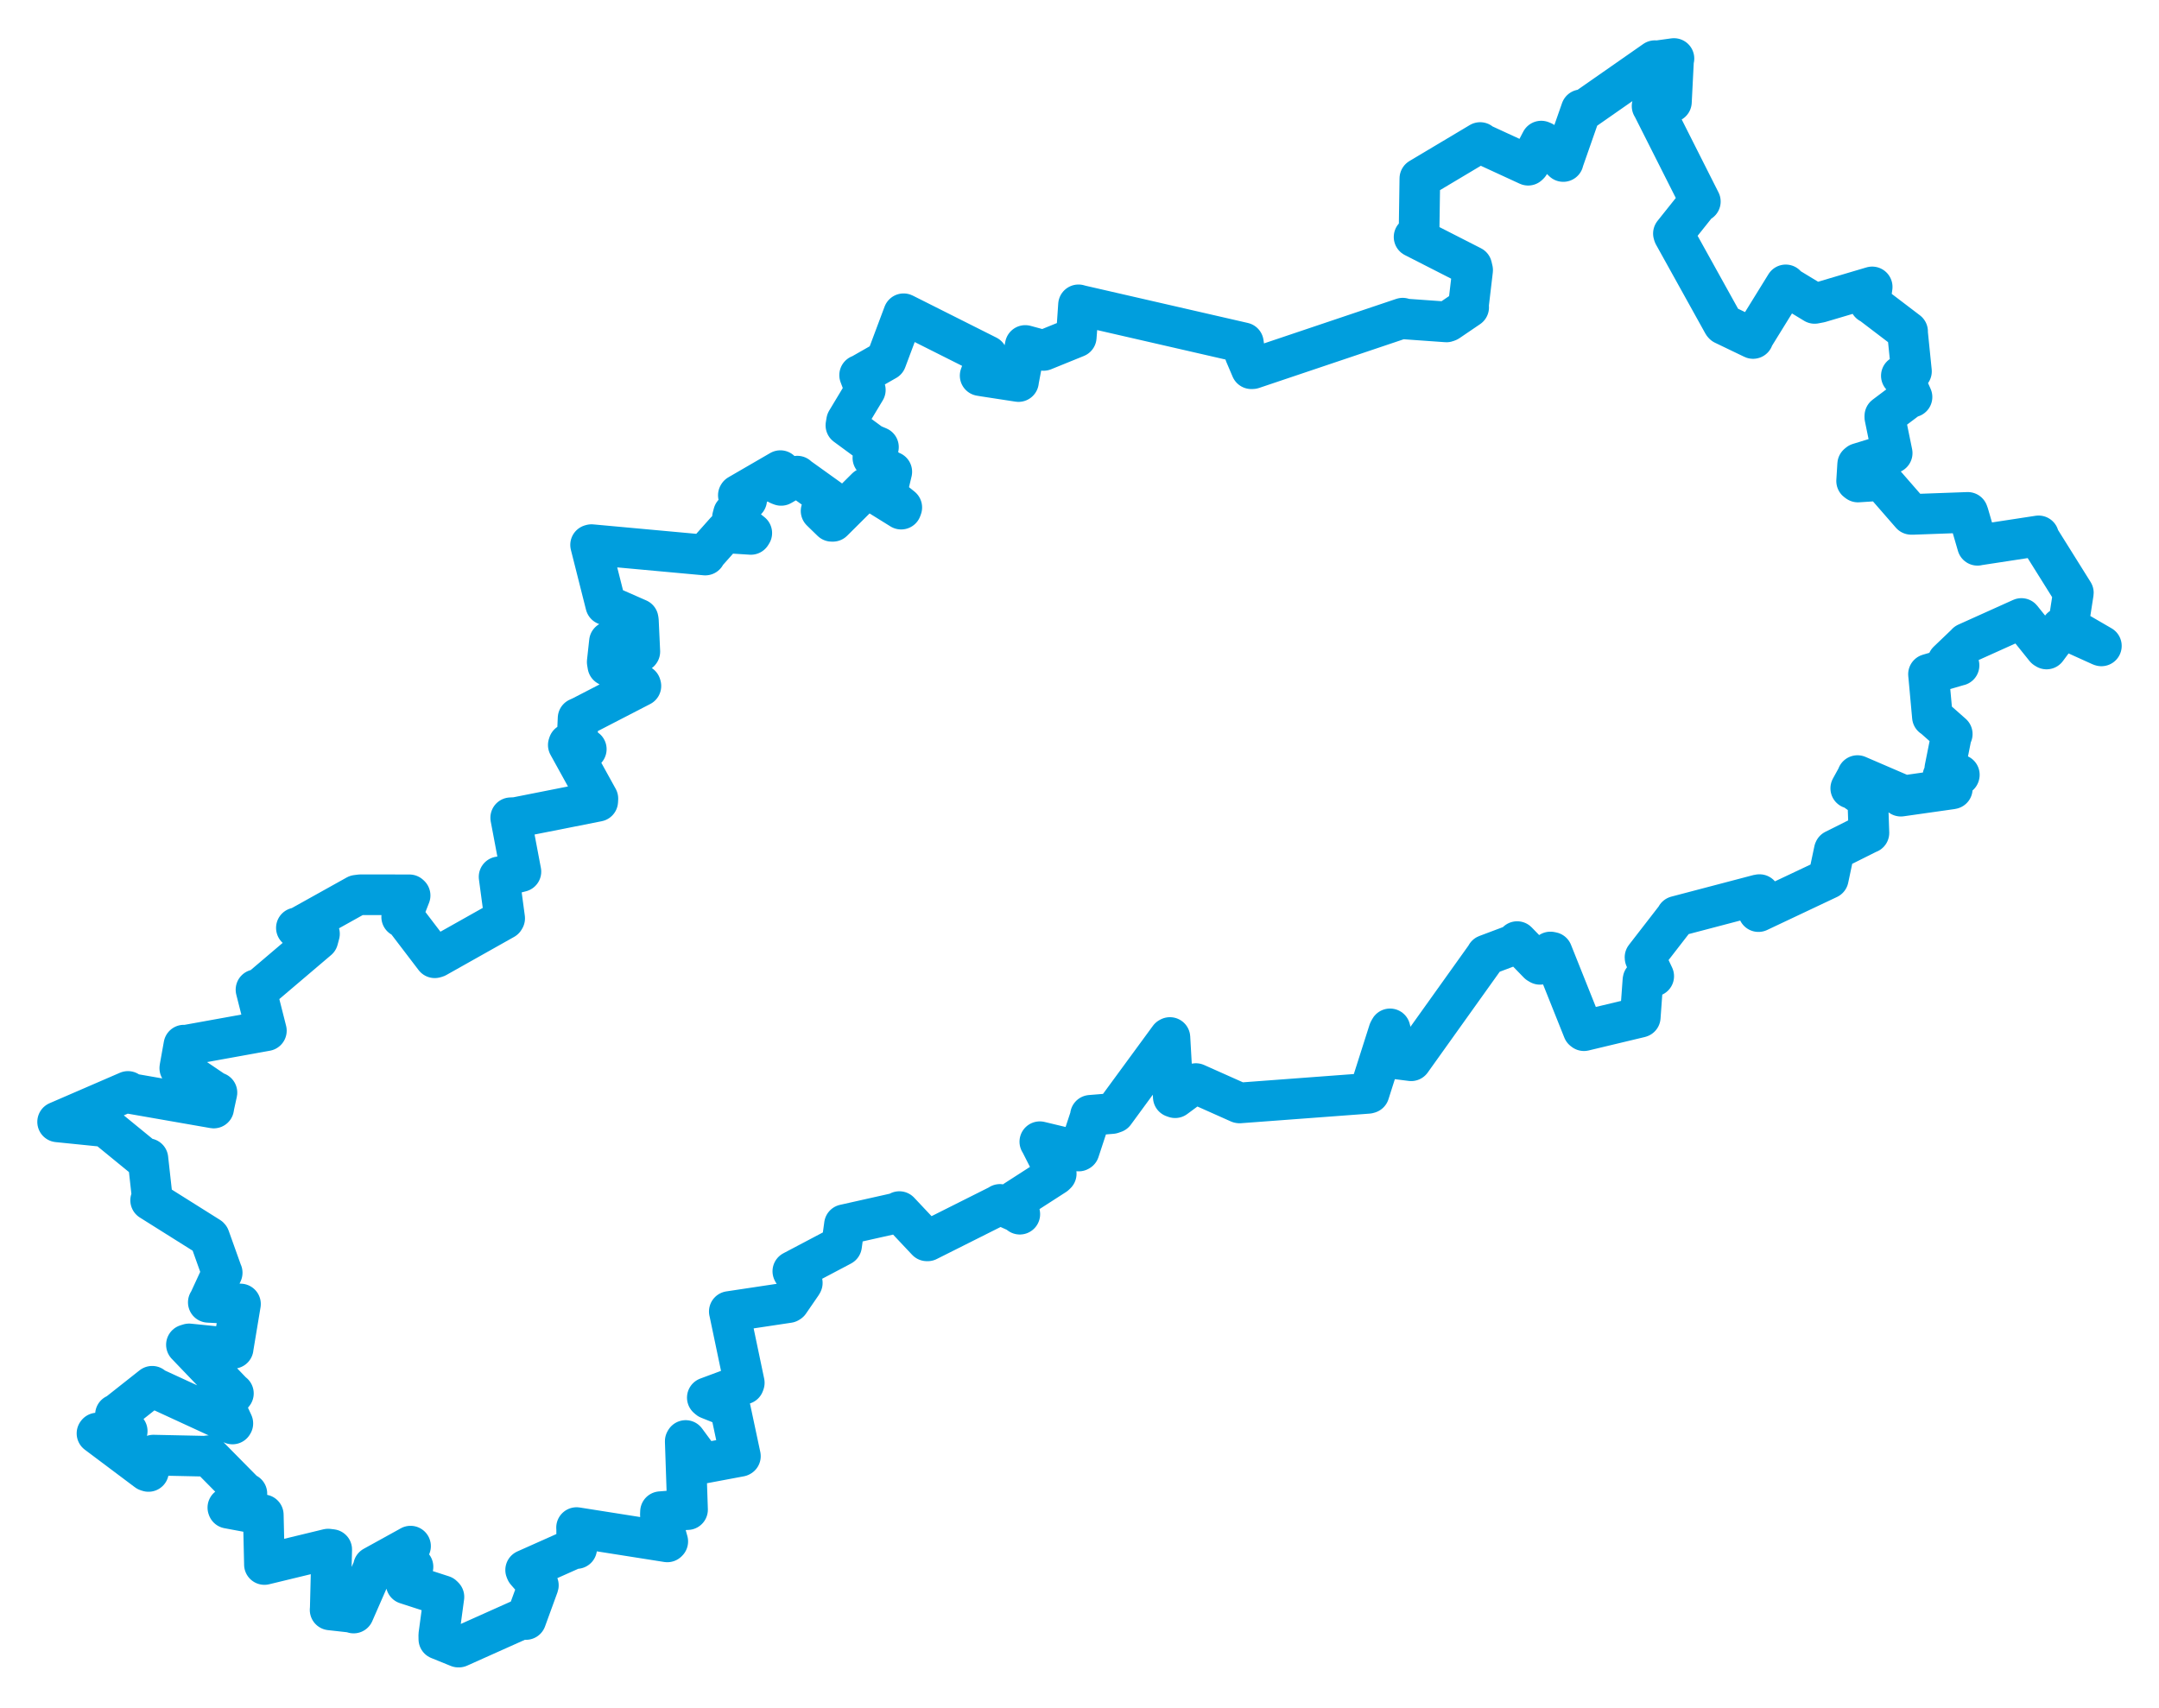
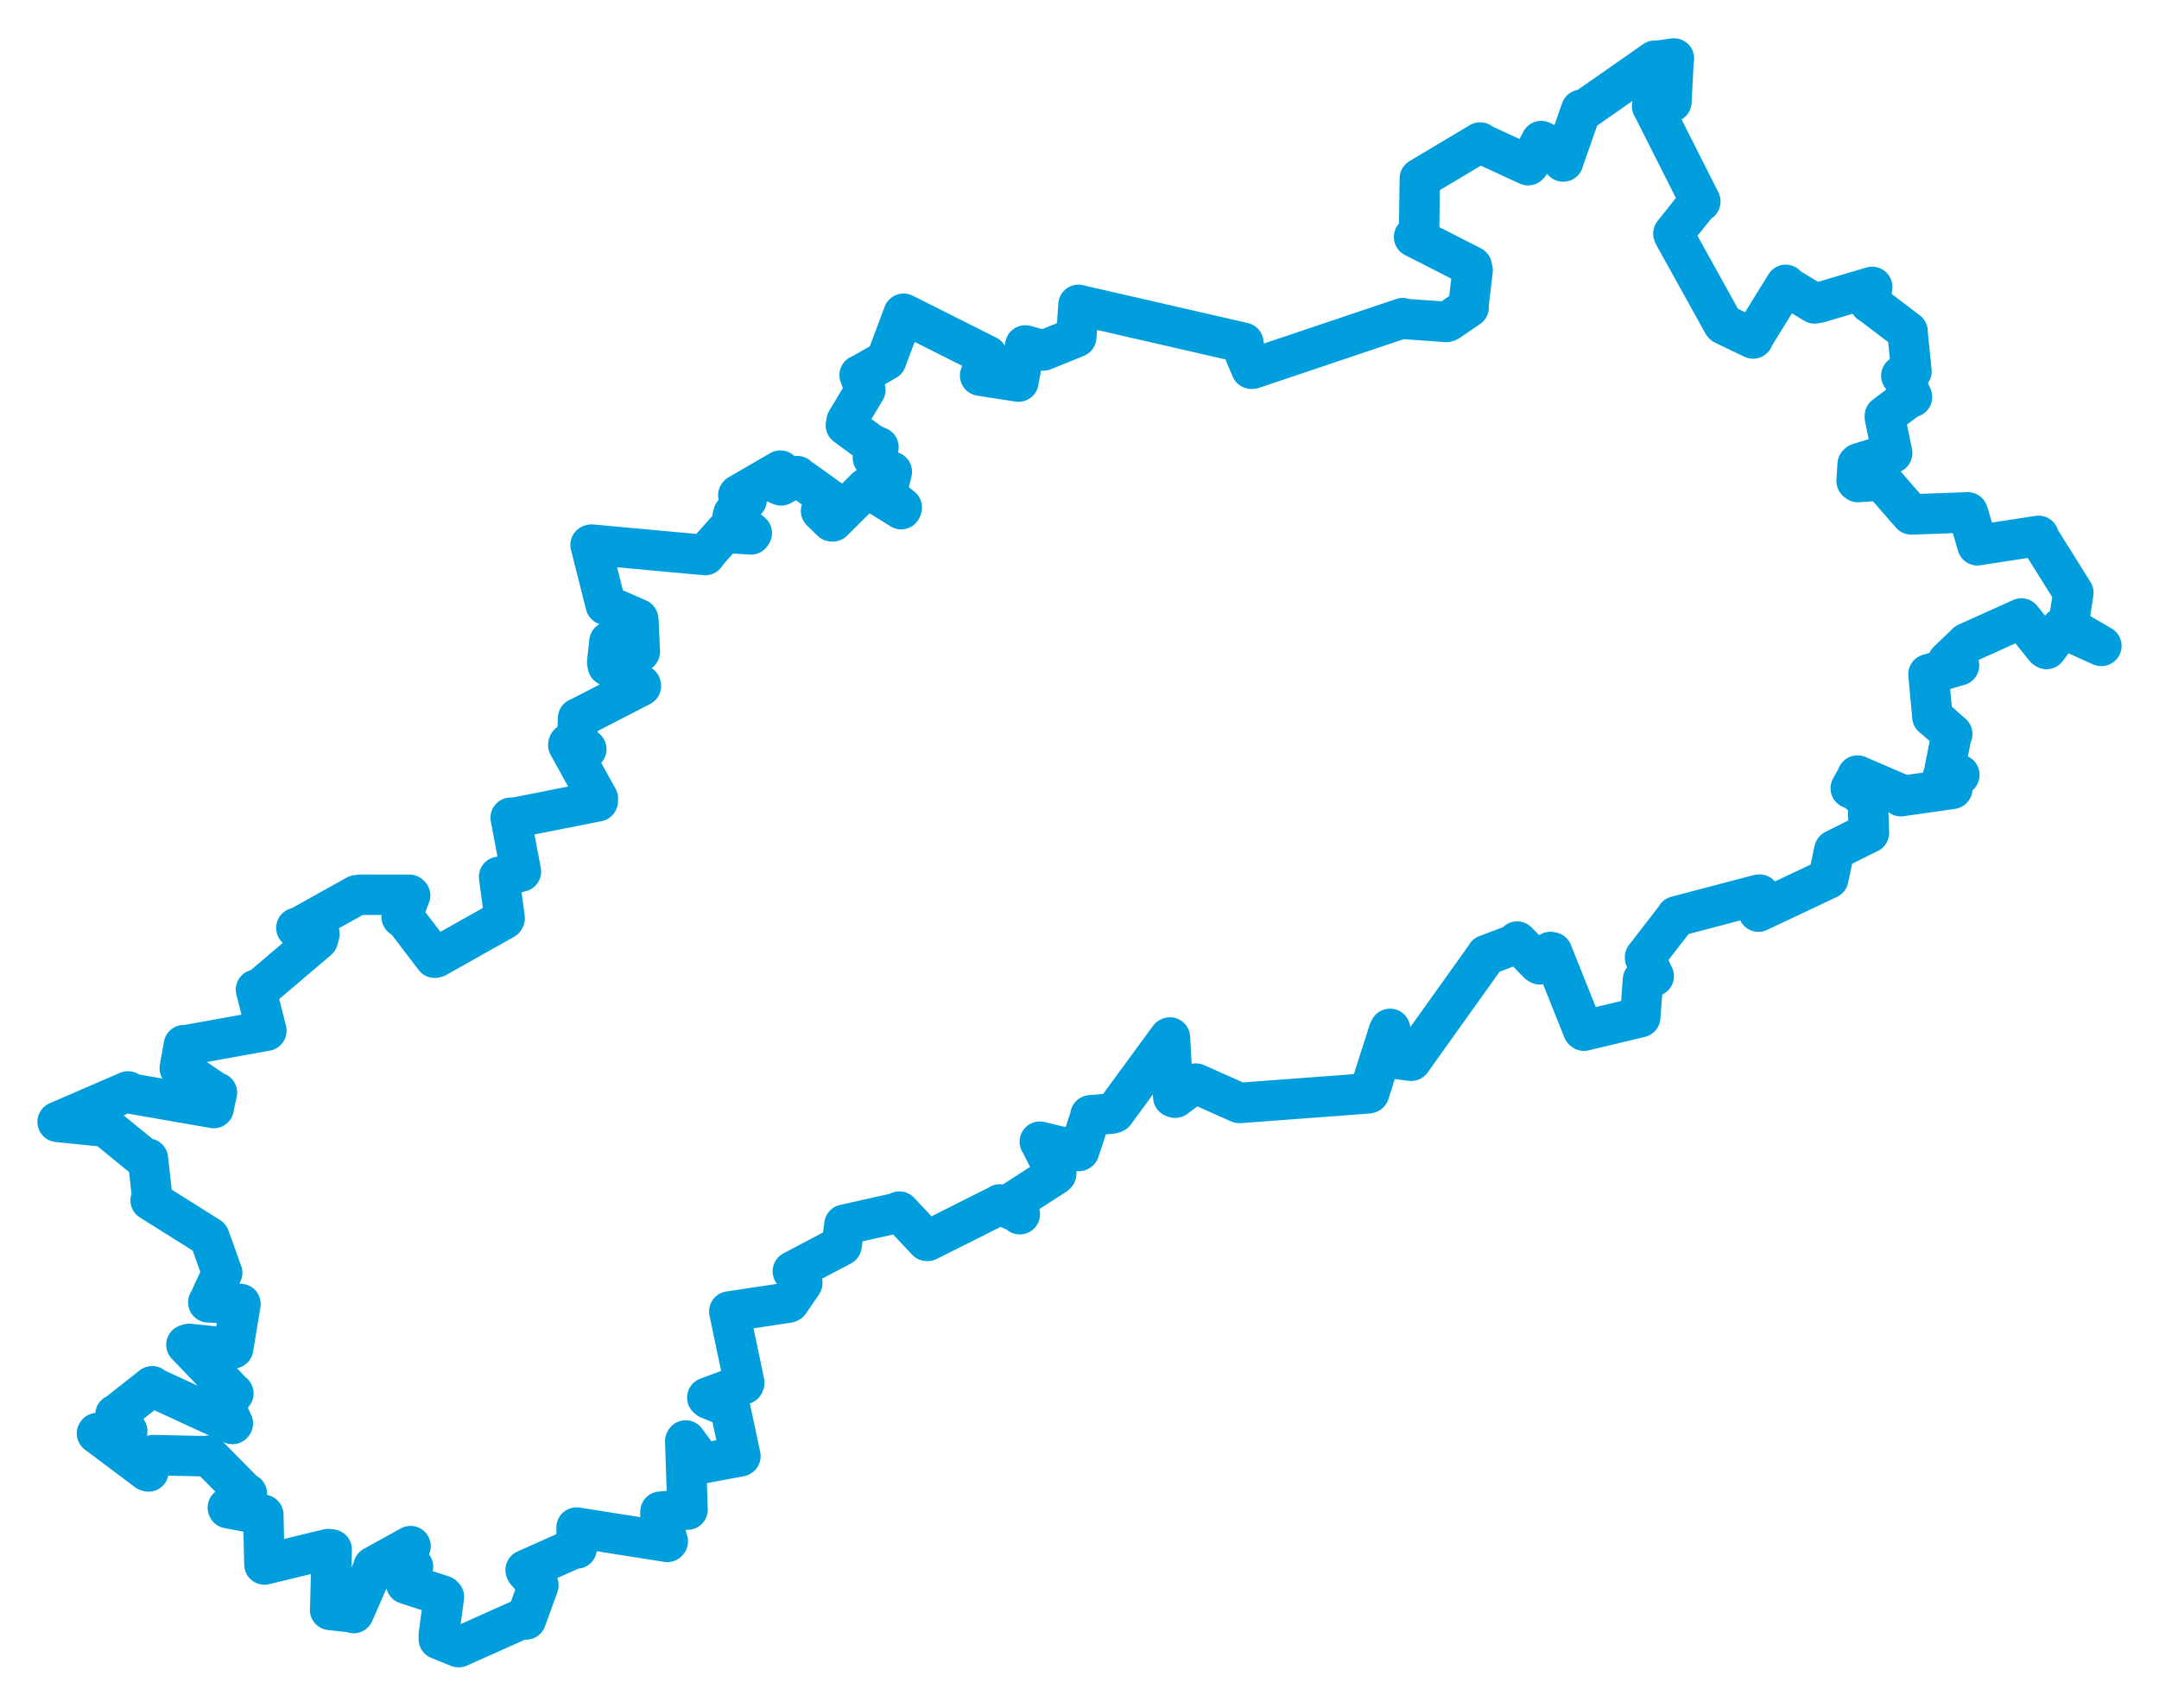
<svg xmlns="http://www.w3.org/2000/svg" viewBox="0 0 646.749 511.478" width="646.749" height="511.478">
-   <polygon points="17.261,336.107 31.19,337.521 31.654,337.579 43.76,347.476 44.308,347.118 45.557,358.336 45.127,359.605 62.671,370.63 62.76,370.74 66.478,381.141 66.561,381.302 62.471,390.159 62.397,390.174 71.778,390.657 72.039,390.667 69.843,403.878 69.845,403.955 56.645,402.625 55.845,402.877 69.726,417.359 69.917,417.458 67.403,420.528 67.109,420.719 69.75,426.445 69.642,426.616 45.59,415.532 45.584,415.319 35.086,423.613 34.586,423.805 38.109,428.746 37.892,429.072 29.137,429.328 29.053,429.441 44.055,440.698 44.484,440.837 45.713,436.208 45.953,435.944 61.538,436.278 62.393,436.13 73.355,447.235 73.959,447.482 68.255,451.671 68.32,451.852 78.86,453.821 78.872,453.835 79.209,468.444 79.209,468.718 98.281,464.101 99.371,464.23 98.928,481.972 98.888,482.323 105.281,483.035 105.933,483.258 111.816,469.822 111.886,469.351 122.504,463.489 122.982,463.213 119.236,467.45 119.071,467.591 122.895,469.493 123.718,469.397 121.672,474.317 121.68,474.509 132.626,478.056 132.984,478.416 131.444,489.83 131.462,491.084 137.306,493.458 137.452,493.457 157.122,484.651 157.545,485.196 161.268,474.989 161.274,474.953 157.627,470.765 157.46,470.365 171.966,463.895 172.75,463.926 172.747,458.074 172.714,457.654 199.9,461.943 200.036,461.805 197.823,453.848 197.862,452.893 205.469,452.293 205.96,452.275 205.269,431.777 205.396,431.563 210.452,438.412 210.47,438.42 221.705,436.312 221.796,436.26 218.886,422.596 218.668,421.636 212.317,419.097 211.883,418.725 222.816,414.658 222.956,414.279 218.536,393.186 218.469,392.919 236.187,390.254 236.425,390.104 240.215,384.589 240.335,384.351 237.571,381.016 237.5,380.864 251.837,373.299 252.103,373.151 252.925,367.187 252.96,366.909 269.097,363.29 269.408,362.986 277.66,371.753 277.873,371.759 299.403,360.956 299.539,360.833 305.03,363.31 305.493,363.765 304.523,360.131 304.152,359.662 316.018,352.021 316.404,351.65 311.57,342.129 311.489,342.048 323.128,344.844 323.271,344.768 326.727,334.268 326.657,334.14 333.076,333.616 333.845,333.349 350.275,310.93 350.463,310.831 351.472,328.676 352.025,328.868 357.604,324.74 358.235,324.632 371.204,330.418 371.329,330.436 409.823,327.563 410.128,327.473 416.043,308.909 416.401,308.242 418.585,316.973 418.445,317.252 422.707,317.793 422.727,317.798 445.251,286.258 445.282,286.119 454.663,282.588 454.482,282.097 460.833,288.631 461.309,288.909 464.437,285.212 464.952,285.31 474.262,308.607 474.494,308.787 491.223,304.785 491.355,304.741 492.15,293.776 492.187,293.521 495.373,292.464 495.388,292.46 492.805,286.999 492.779,286.801 502.146,274.702 502.191,274.52 526.814,268.047 527.086,268.021 526.868,272.585 526.762,273.113 547.656,263.241 547.687,263.225 549.478,254.756 549.535,254.648 559.647,249.591 559.854,249.525 559.522,239.798 559.467,239.436 554.848,236.146 554.411,236.172 556.42,232.514 556.432,232.361 569.376,237.939 569.414,238.528 584.682,236.36 584.822,236.321 583.823,233.121 582.006,232.582 586.918,232.21 586.938,232.122 582.917,230.317 582.585,230.276 584.503,220.682 584.816,219.911 579.059,214.823 578.871,214.747 577.756,202.543 577.697,201.998 586.71,199.368 586.847,199.342 583.7,198.192 583.487,198.122 589.069,192.785 589.121,192.69 605.282,185.409 605.532,185.295 612.695,194.209 613.065,194.437 617.361,188.654 617.483,188.095 629.302,193.448 629.488,193.507 619.784,187.874 619.522,187.724 621.094,177.611 621.094,177.594 610.661,160.914 610.682,160.543 592.541,163.318 592.372,163.368 589.692,154.153 589.461,153.507 572.847,154.111 572.519,154.097 563.848,144.141 563.736,143.949 556.564,144.409 556.17,144.119 556.483,139.106 556.817,138.821 566.413,135.878 566.819,135.74 564.615,124.98 564.624,124.607 572.077,118.998 572.76,118.943 570,112.742 569.566,112.576 572.426,111.217 572.596,111.255 571.383,99.303 571.438,99.31 560.386,90.897 560.156,90.835 560.794,86.222 560.829,85.955 545.168,90.597 543.587,90.9 535.227,85.825 534.937,85.349 525.343,100.875 525.149,101.408 516.365,97.186 516.185,96.978 501.403,70.344 501.287,69.971 508.711,60.665 509.355,60.377 495.024,31.968 494.896,31.787 500.405,30.453 500.69,30.542 501.337,17.795 501.447,17.532 495.855,18.305 495.733,18.175 474.744,32.82 473.673,32.89 468.378,48.022 468.291,48.387 462.211,42.486 461.695,42.27 458.07,49.205 457.769,49.497 443.518,42.928 443.395,42.701 425.506,53.371 425.329,53.478 425.093,69.532 423.601,70.993 440.877,79.802 441.139,80.927 439.838,91.939 439.952,92.082 433.788,96.271 433.306,96.447 420.471,95.535 420.187,95.322 375.227,110.458 374.846,110.47 372.92,105.951 372.462,102.695 323.616,91.485 323.077,91.326 322.542,99.163 322.4,101.003 312.599,104.984 307.127,103.501 305.153,113.9 305.102,114.312 294.69,112.714 293.613,112.533 295.376,107.785 295.748,106.584 270.723,94.012 270.686,93.999 265.561,107.673 265.459,107.94 257.745,112.341 257.509,112.392 259.16,116.74 259.216,116.827 253.609,126.146 253.397,127.432 261.07,133.076 263.15,133.954 261.903,136.394 261.483,137.187 266.646,141.31 267.144,141.341 265.494,148.246 265.487,148.284 270.138,152.026 269.952,152.536 260.456,146.637 259.536,146.185 249.482,156.186 249.163,156.185 246.429,153.531 245.964,153.07 248.403,149.828 248.527,149.66 239.06,142.874 238.838,142.646 233.996,145.421 233.296,145.153 233.774,141.022 233.769,140.998 221.249,148.26 221.179,148.377 223.431,149.649 223.675,149.751 219.725,153.867 219.411,155.055 225.203,159.691 224.937,160.107 218.825,159.718 217.361,159.209 211.372,165.947 211.267,166.29 177.185,163.167 176.917,163.245 181.434,181.134 181.456,181.198 191.158,185.464 191.239,185.954 191.666,195.22 191.625,195.28 182.826,192.227 182.563,192.245 181.898,198.339 182.083,199.441 191.909,205.234 191.986,205.511 174.185,214.707 173.171,215.162 172.885,221.591 172.227,222.784 175.42,224.291 175.629,224.443 170.368,222.812 170.237,223.2 179.103,239.261 179.059,240.063 154.49,244.928 152.988,244.995 156.026,261.055 156.045,261.129 150.647,262.51 149.506,262.695 151.177,275.13 151.026,275.382 130.717,286.805 130.236,286.94 120.833,274.613 120.331,274.728 122.852,268.277 122.64,268.079 108.062,268.056 106.81,268.214 89.224,278.015 88.783,277.99 95.703,279.767 95.24,281.496 77.517,296.564 76.685,296.506 79.787,308.762 79.795,308.793 55.307,313.22 55.084,313.115 53.912,319.654 53.857,320.011 64.352,327.118 64.988,327.336 64.108,331.364 64.02,331.962 38.922,327.579 38.331,326.987 17.261,336.107" stroke="#009edd" stroke-width="12.176px" fill="none" stroke-linejoin="round" vector-effect="non-scaling-stroke" />
+   <polygon points="17.261,336.107 31.19,337.521 31.654,337.579 43.76,347.476 44.308,347.118 45.557,358.336 45.127,359.605 62.671,370.63 62.76,370.74 66.478,381.141 66.561,381.302 62.471,390.159 62.397,390.174 71.778,390.657 72.039,390.667 69.843,403.878 69.845,403.955 56.645,402.625 55.845,402.877 69.726,417.359 69.917,417.458 67.403,420.528 67.109,420.719 69.75,426.445 69.642,426.616 45.59,415.532 45.584,415.319 35.086,423.613 34.586,423.805 38.109,428.746 37.892,429.072 29.137,429.328 29.053,429.441 44.055,440.698 44.484,440.837 45.713,436.208 45.953,435.944 61.538,436.278 62.393,436.13 73.355,447.235 73.959,447.482 68.255,451.671 68.32,451.852 78.86,453.821 78.872,453.835 79.209,468.444 79.209,468.718 98.281,464.101 99.371,464.23 98.928,481.972 98.888,482.323 105.281,483.035 105.933,483.258 111.816,469.822 111.886,469.351 122.504,463.489 122.982,463.213 119.236,467.45 119.071,467.591 122.895,469.493 123.718,469.397 121.672,474.317 121.68,474.509 132.626,478.056 132.984,478.416 131.444,489.83 131.462,491.084 137.306,493.458 137.452,493.457 157.122,484.651 157.545,485.196 161.268,474.989 161.274,474.953 157.627,470.765 157.46,470.365 171.966,463.895 172.75,463.926 172.747,458.074 172.714,457.654 199.9,461.943 200.036,461.805 197.823,453.848 197.862,452.893 205.469,452.293 205.96,452.275 205.269,431.777 205.396,431.563 210.452,438.412 210.47,438.42 221.705,436.312 221.796,436.26 218.886,422.596 218.668,421.636 212.317,419.097 211.883,418.725 222.816,414.658 222.956,414.279 218.536,393.186 218.469,392.919 236.187,390.254 236.425,390.104 240.215,384.589 240.335,384.351 237.571,381.016 237.5,380.864 251.837,373.299 252.103,373.151 252.925,367.187 252.96,366.909 269.097,363.29 269.408,362.986 277.66,371.753 277.873,371.759 299.403,360.956 299.539,360.833 305.03,363.31 305.493,363.765 304.523,360.131 304.152,359.662 316.018,352.021 316.404,351.65 311.57,342.129 311.489,342.048 323.128,344.844 323.271,344.768 326.727,334.268 326.657,334.14 333.076,333.616 333.845,333.349 350.275,310.93 350.463,310.831 351.472,328.676 352.025,328.868 357.604,324.74 358.235,324.632 371.204,330.418 371.329,330.436 409.823,327.563 410.128,327.473 416.043,308.909 416.401,308.242 418.585,316.973 418.445,317.252 422.707,317.793 422.727,317.798 445.251,286.258 445.282,286.119 454.663,282.588 454.482,282.097 460.833,288.631 461.309,288.909 464.437,285.212 464.952,285.31 474.262,308.607 474.494,308.787 491.223,304.785 491.355,304.741 492.15,293.776 492.187,293.521 495.373,292.464 495.388,292.46 492.805,286.999 492.779,286.801 502.146,274.702 502.191,274.52 526.814,268.047 527.086,268.021 526.868,272.585 526.762,273.113 547.656,263.241 547.687,263.225 549.478,254.756 549.535,254.648 559.647,249.591 559.854,249.525 559.522,239.798 559.467,239.436 554.848,236.146 554.411,236.172 556.42,232.514 556.432,232.361 569.376,237.939 569.414,238.528 584.682,236.36 584.822,236.321 583.823,233.121 582.006,232.582 586.918,232.21 586.938,232.122 582.917,230.317 582.585,230.276 584.503,220.682 584.816,219.911 579.059,214.823 578.871,214.747 577.756,202.543 577.697,201.998 586.71,199.368 586.847,199.342 583.7,198.192 583.487,198.122 589.069,192.785 589.121,192.69 605.282,185.409 605.532,185.295 612.695,194.209 613.065,194.437 617.361,188.654 617.483,188.095 629.302,193.448 629.488,193.507 619.784,187.874 619.522,187.724 621.094,177.611 621.094,177.594 610.661,160.914 610.682,160.543 592.541,163.318 592.372,163.368 589.692,154.153 589.461,153.507 572.847,154.111 572.519,154.097 563.848,144.141 563.736,143.949 556.564,144.409 556.17,144.119 556.483,139.106 556.817,138.821 566.413,135.878 566.819,135.74 564.615,124.98 564.624,124.607 572.077,118.998 572.76,118.943 570,112.742 569.566,112.576 572.426,111.217 572.596,111.255 571.383,99.303 571.438,99.31 560.386,90.897 560.156,90.835 560.794,86.222 560.829,85.955 545.168,90.597 543.587,90.9 535.227,85.825 534.937,85.349 525.343,100.875 525.149,101.408 516.365,97.186 516.185,96.978 501.403,70.344 501.287,69.971 508.711,60.665 509.355,60.377 495.024,31.968 494.896,31.787 500.405,30.453 500.69,30.542 501.337,17.795 501.447,17.532 495.855,18.305 495.733,18.175 474.744,32.82 473.673,32.89 468.378,48.022 468.291,48.387 462.211,42.486 461.695,42.27 458.07,49.205 457.769,49.497 443.518,42.928 443.395,42.701 425.506,53.371 425.329,53.478 425.093,69.532 423.601,70.993 440.877,79.802 441.139,80.927 439.838,91.939 439.952,92.082 433.788,96.271 433.306,96.447 420.471,95.535 420.187,95.322 375.227,110.458 374.846,110.47 372.92,105.951 372.462,102.695 323.616,91.485 323.077,91.326 322.542,99.163 322.4,101.003 312.599,104.984 307.127,103.501 305.153,113.9 305.102,114.312 294.69,112.714 293.613,112.533 295.376,107.785 295.748,106.584 270.723,94.012 270.686,93.999 265.561,107.673 265.459,107.94 257.745,112.341 257.509,112.392 259.16,116.74 259.216,116.827 253.609,126.146 253.397,127.432 261.07,133.076 263.15,133.954 261.903,136.394 261.483,137.187 266.646,141.31 267.144,141.341 265.494,148.246 265.487,148.284 270.138,152.026 269.952,152.536 260.456,146.637 259.536,146.185 249.482,156.186 249.163,156.185 246.429,153.531 245.964,153.07 248.403,149.828 248.527,149.66 239.06,142.874 238.838,142.646 233.996,145.421 233.296,145.153 233.774,141.022 233.769,140.998 221.249,148.26 221.179,148.377 223.431,149.649 223.675,149.751 219.725,153.867 219.411,155.055 225.203,159.691 224.937,160.107 218.825,159.718 217.361,159.209 211.372,165.947 211.267,166.29 177.185,163.167 176.917,163.245 181.434,181.134 181.456,181.198 191.158,185.464 191.239,185.954 191.666,195.22 191.625,195.28 182.826,192.227 182.563,192.245 181.898,198.339 182.083,199.441 191.909,205.234 191.986,205.511 174.185,214.707 173.171,215.162 172.885,221.591 172.227,222.784 175.42,224.291 175.629,224.443 170.368,222.812 170.237,223.2 179.103,239.261 179.059,240.063 154.49,244.928 152.988,244.995 156.026,261.055 156.045,261.129 150.647,262.51 149.506,262.695 151.177,275.13 151.026,275.382 130.717,286.805 130.236,286.94 120.833,274.613 120.331,274.728 122.852,268.277 122.64,268.079 108.062,268.056 106.81,268.214 89.224,278.015 88.783,277.99 95.703,279.767 95.24,281.496 77.517,296.564 76.685,296.506 79.787,308.762 79.795,308.793 55.307,313.22 55.084,313.115 53.912,319.654 53.857,320.011 64.352,327.118 64.988,327.336 64.108,331.364 64.02,331.962 38.922,327.579 38.331,326.987 17.261,336.107" stroke="#009edd" stroke-width="12.119px" fill="none" stroke-linejoin="round" vector-effect="non-scaling-stroke" />
</svg>
